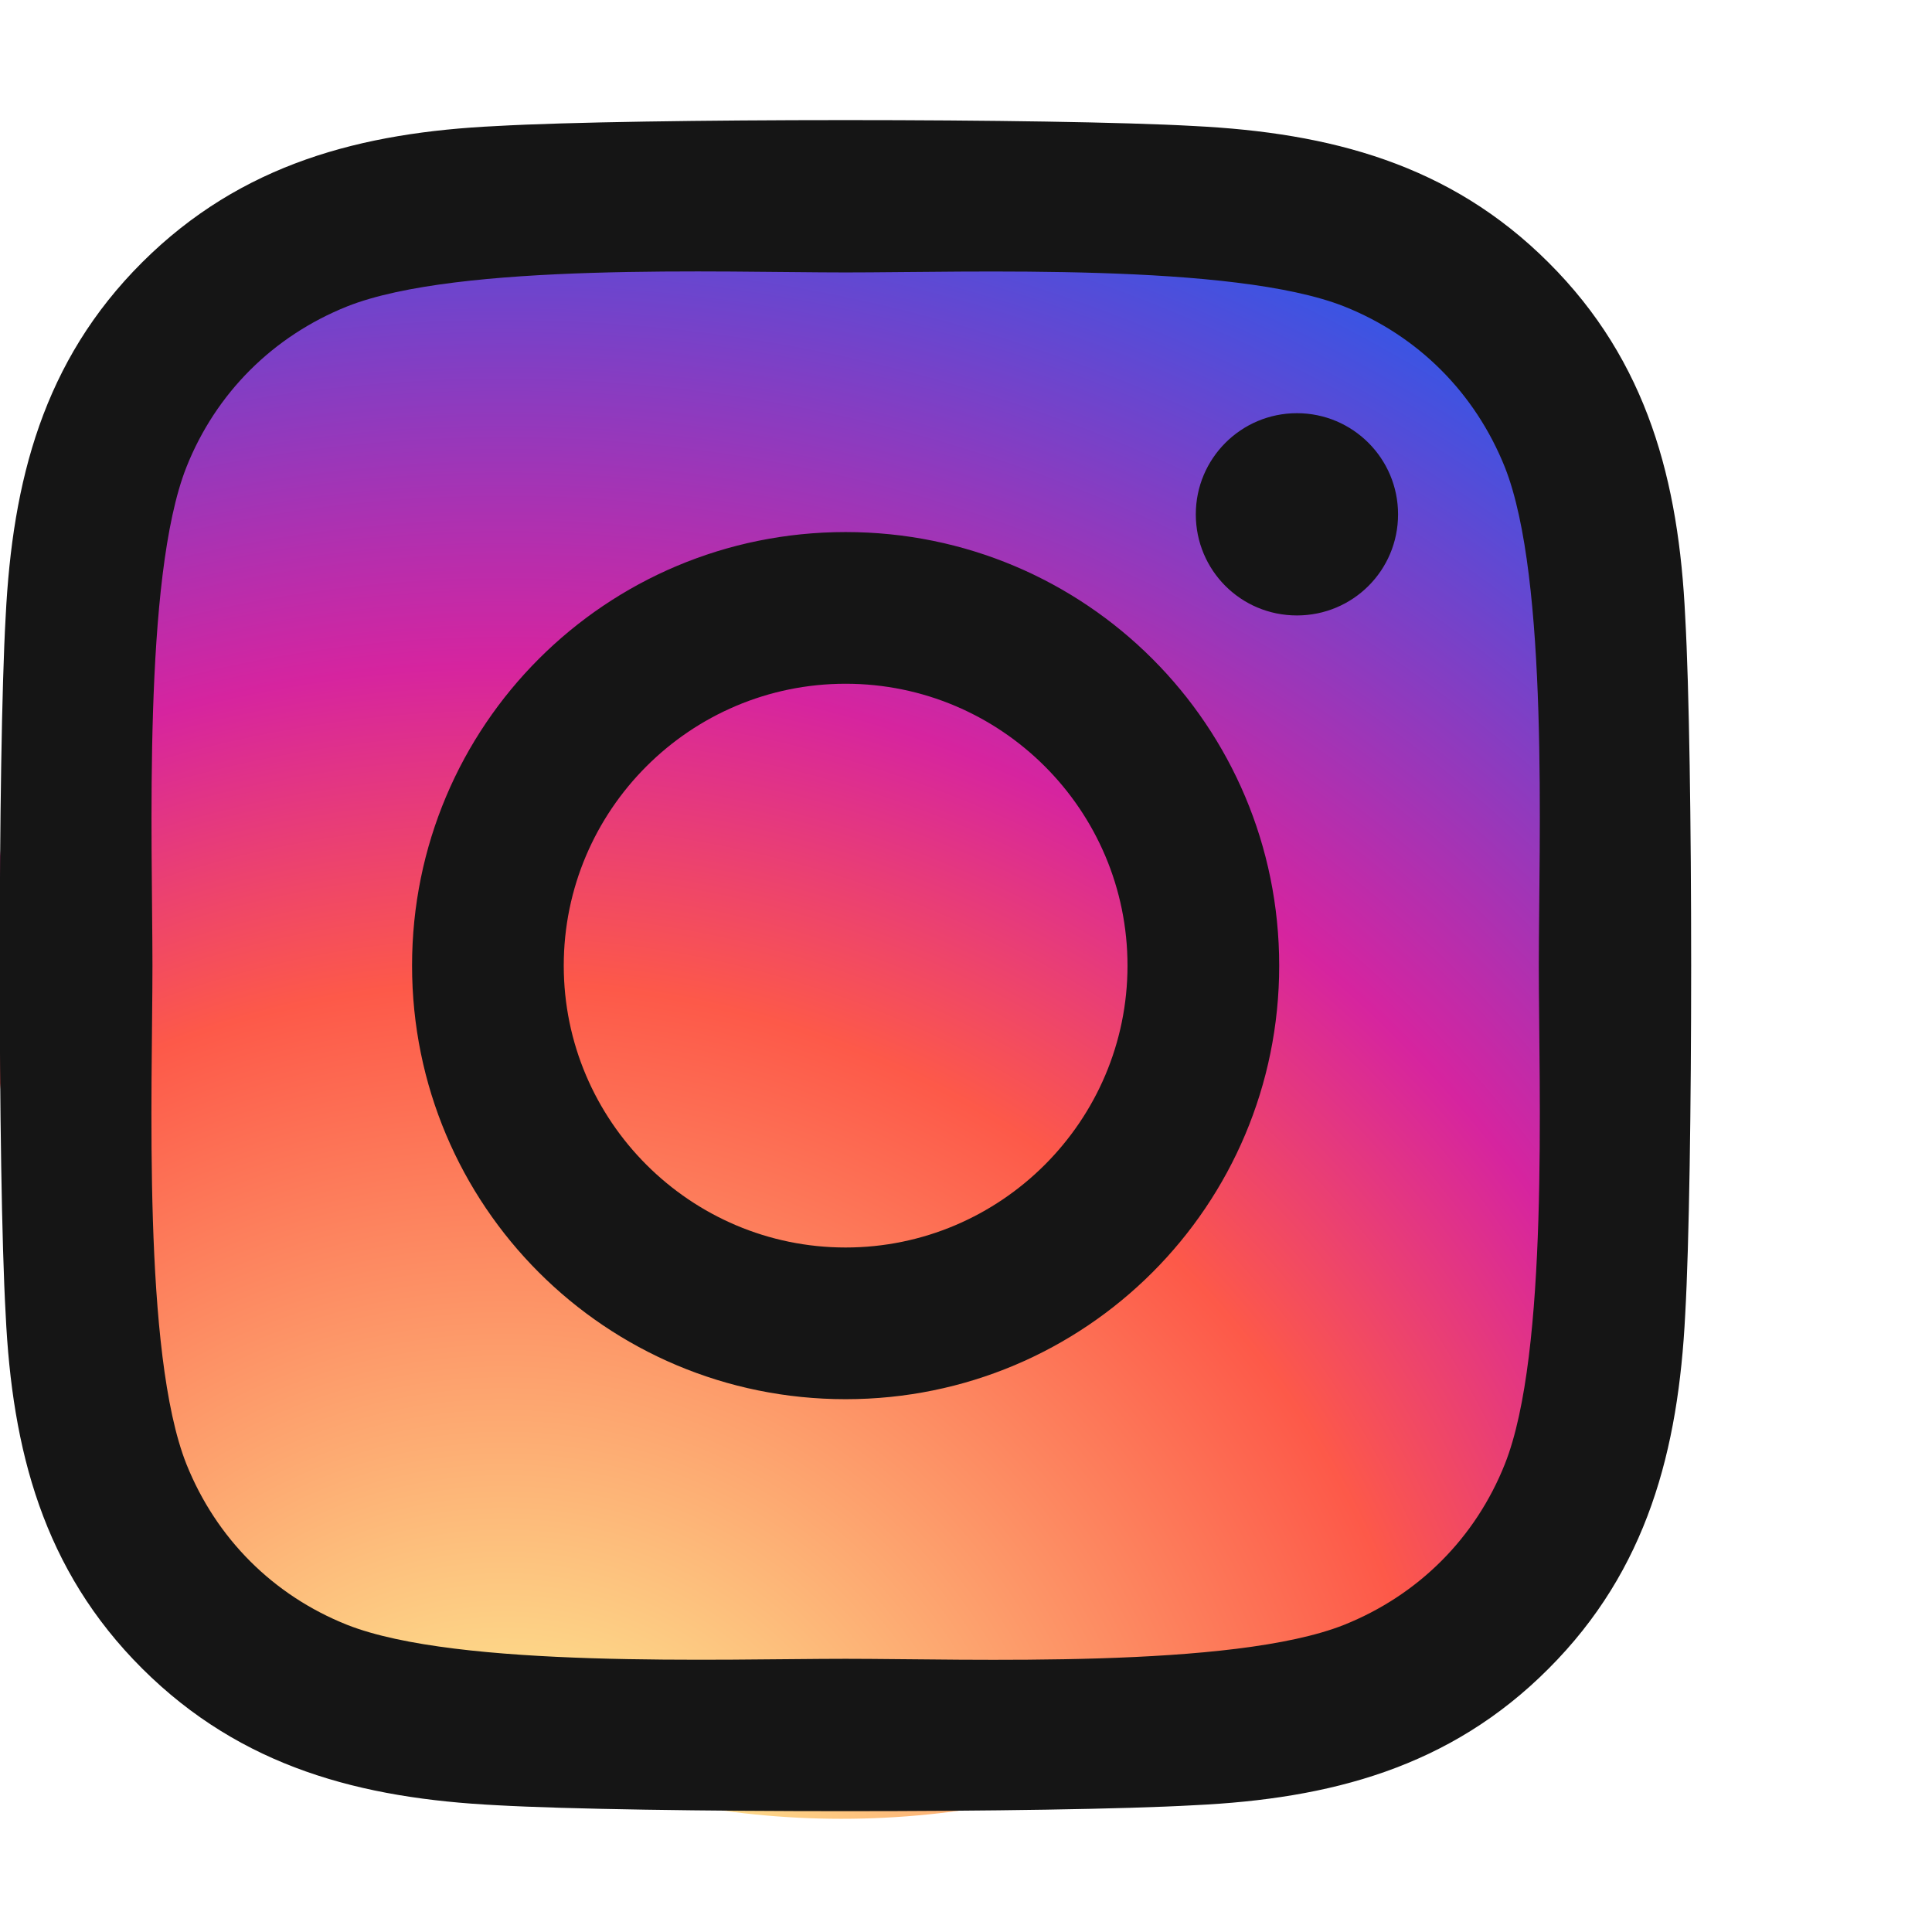
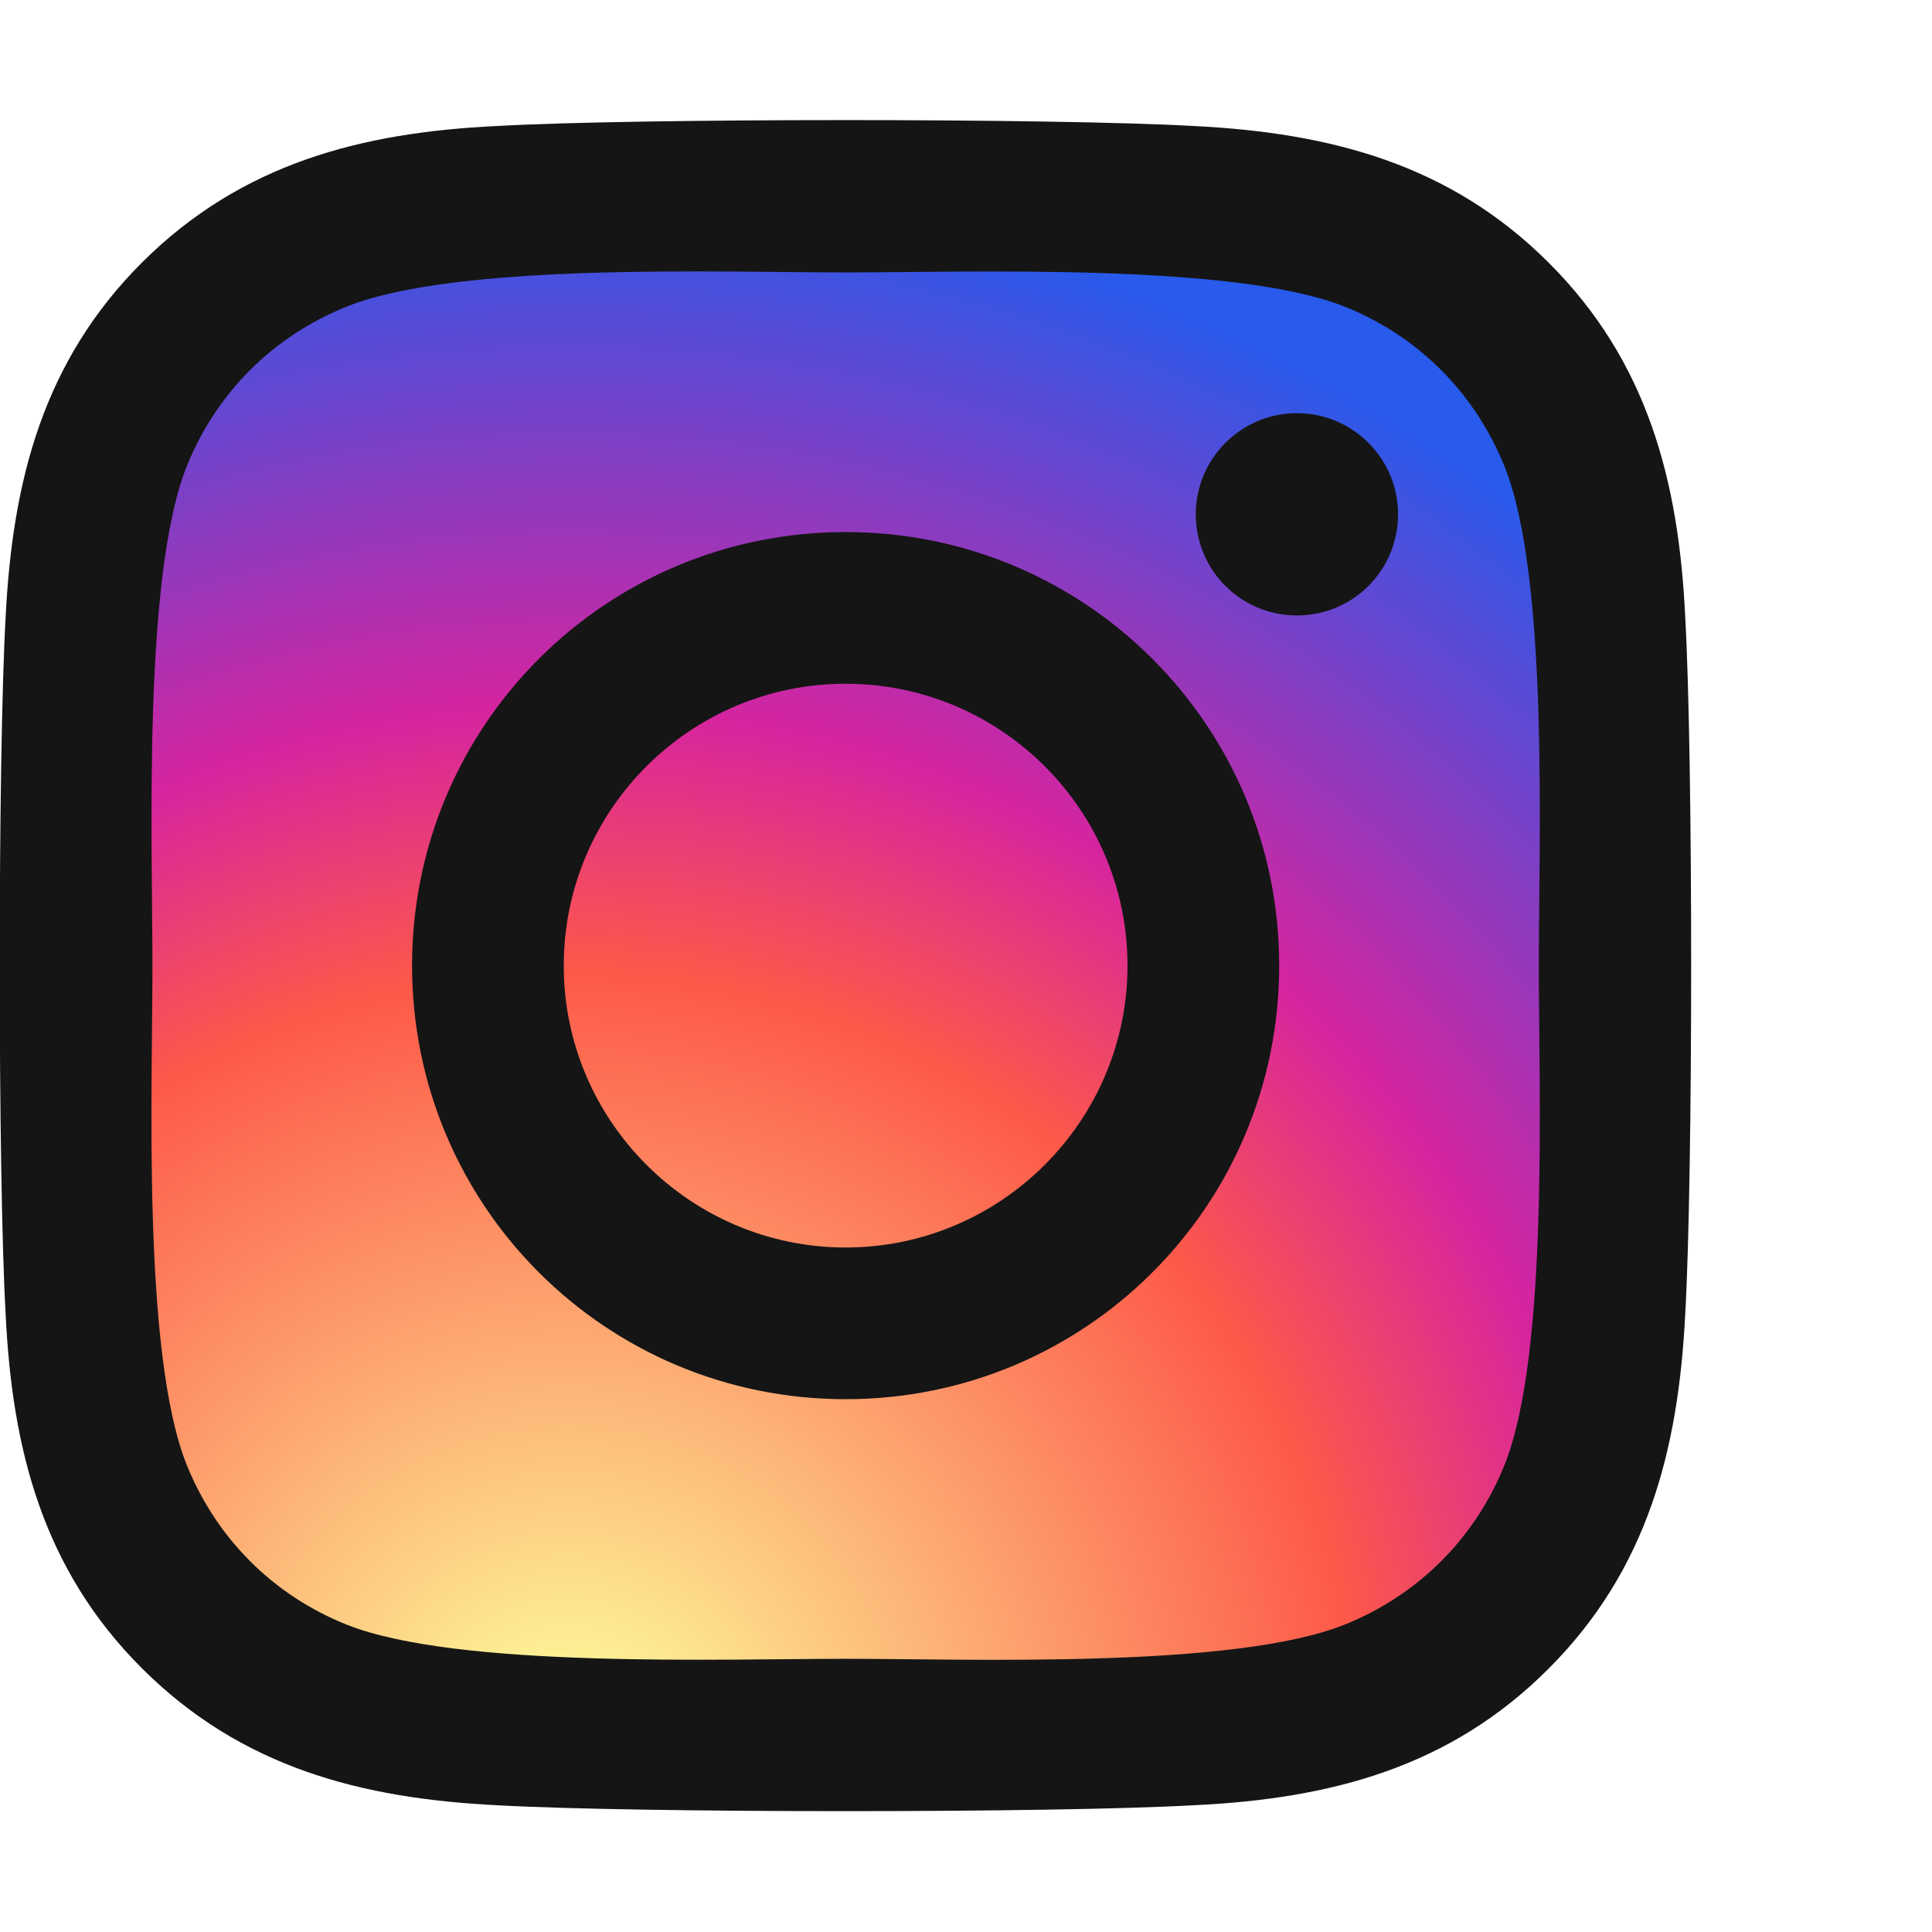
- <svg xmlns="http://www.w3.org/2000/svg" viewBox="0 0 512 512">\
+ <svg xmlns="http://www.w3.org/2000/svg" viewBox="0 0 512 512">
  <defs>
    <radialGradient id="site-rg-instagram" r="125%" cx="30%" cy="107%">
      <stop stop-color="#fdf497" offset="0" />
      <stop stop-color="#fdf497" offset="0.05" />
      <stop stop-color="#fd5949" offset="0.45" />
      <stop stop-color="#d6249f" offset="0.6" />
      <stop stop-color="#285AEB" offset="0.9" />
    </radialGradient>
  </defs>
-   <circle cx="223" cy="257" r="225" fill="url(#site-rg-instagram)" />
+   <rect x="40" y="70" width="370" height="370" fill="url(#site-rg-instagram)" />
  <path fill="#151515" d="M224.1 141c-63.6 0-114.9 51.3-114.9 114.9s51.3 114.9 114.9 114.9S339 319.5 339 255.9 287.7 141 224.1 141zm0 189.6c-41.1 0-74.7-33.5-74.7-74.7s33.5-74.7 74.7-74.7 74.7 33.5 74.7 74.7-33.6 74.7-74.7 74.7zm146.4-194.3c0 14.9-12 26.8-26.8 26.8-14.9 0-26.8-12-26.8-26.8s12-26.8 26.8-26.8 26.8 12 26.8 26.8zm76.1 27.2c-1.7-35.9-9.9-67.7-36.2-93.9-26.2-26.2-58-34.4-93.9-36.2-37-2.1-147.9-2.1-184.9 0-35.8 1.7-67.6 9.9-93.9 36.1s-34.4 58-36.2 93.9c-2.1 37-2.1 147.9 0 184.9 1.7 35.9 9.9 67.7 36.2 93.9s58 34.4 93.9 36.2c37 2.1 147.9 2.1 184.9 0 35.9-1.7 67.7-9.9 93.9-36.2 26.2-26.2 34.4-58 36.2-93.9 2.1-37 2.1-147.8 0-184.8zM398.8 388c-7.8 19.6-22.9 34.7-42.6 42.6-29.5 11.7-99.5 9-132.1 9s-102.7 2.6-132.1-9c-19.6-7.8-34.7-22.9-42.6-42.6-11.7-29.5-9-99.5-9-132.1s-2.6-102.7 9-132.1c7.8-19.6 22.9-34.7 42.6-42.6 29.5-11.7 99.5-9 132.1-9s102.7-2.6 132.1 9c19.6 7.8 34.7 22.9 42.6 42.6 11.7 29.5 9 99.5 9 132.1s2.7 102.7-9 132.1z" />
</svg>
